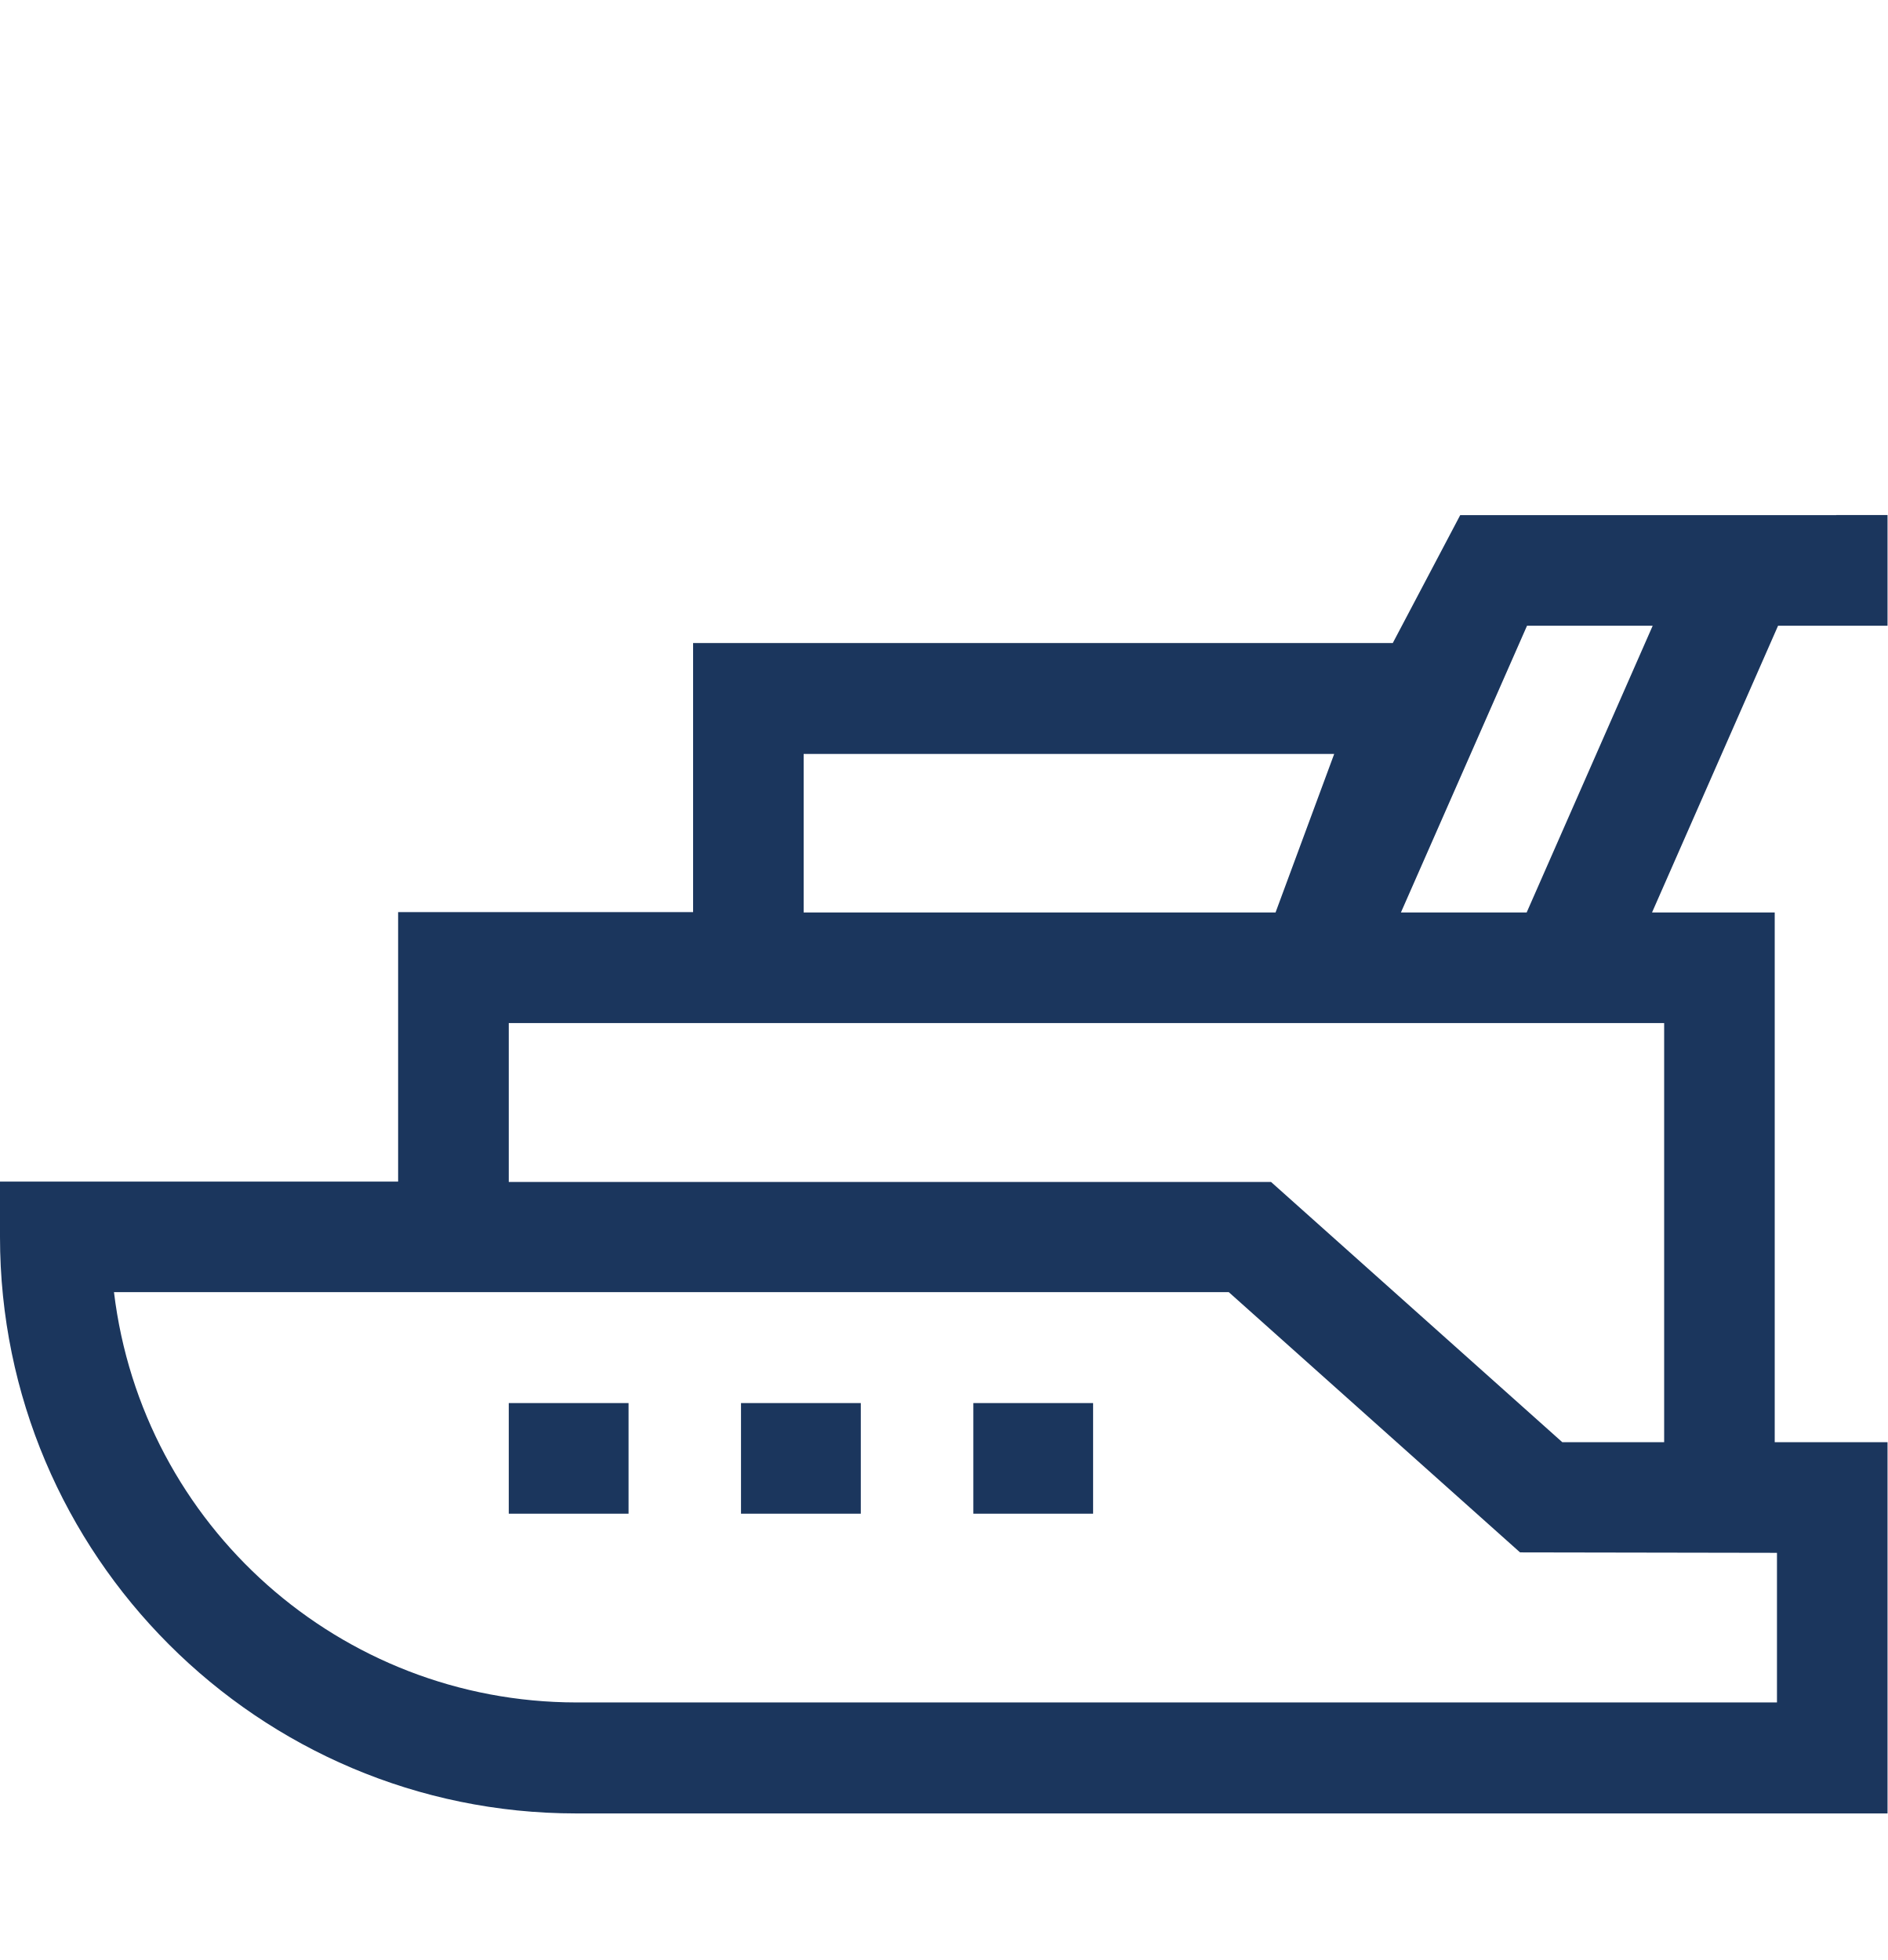
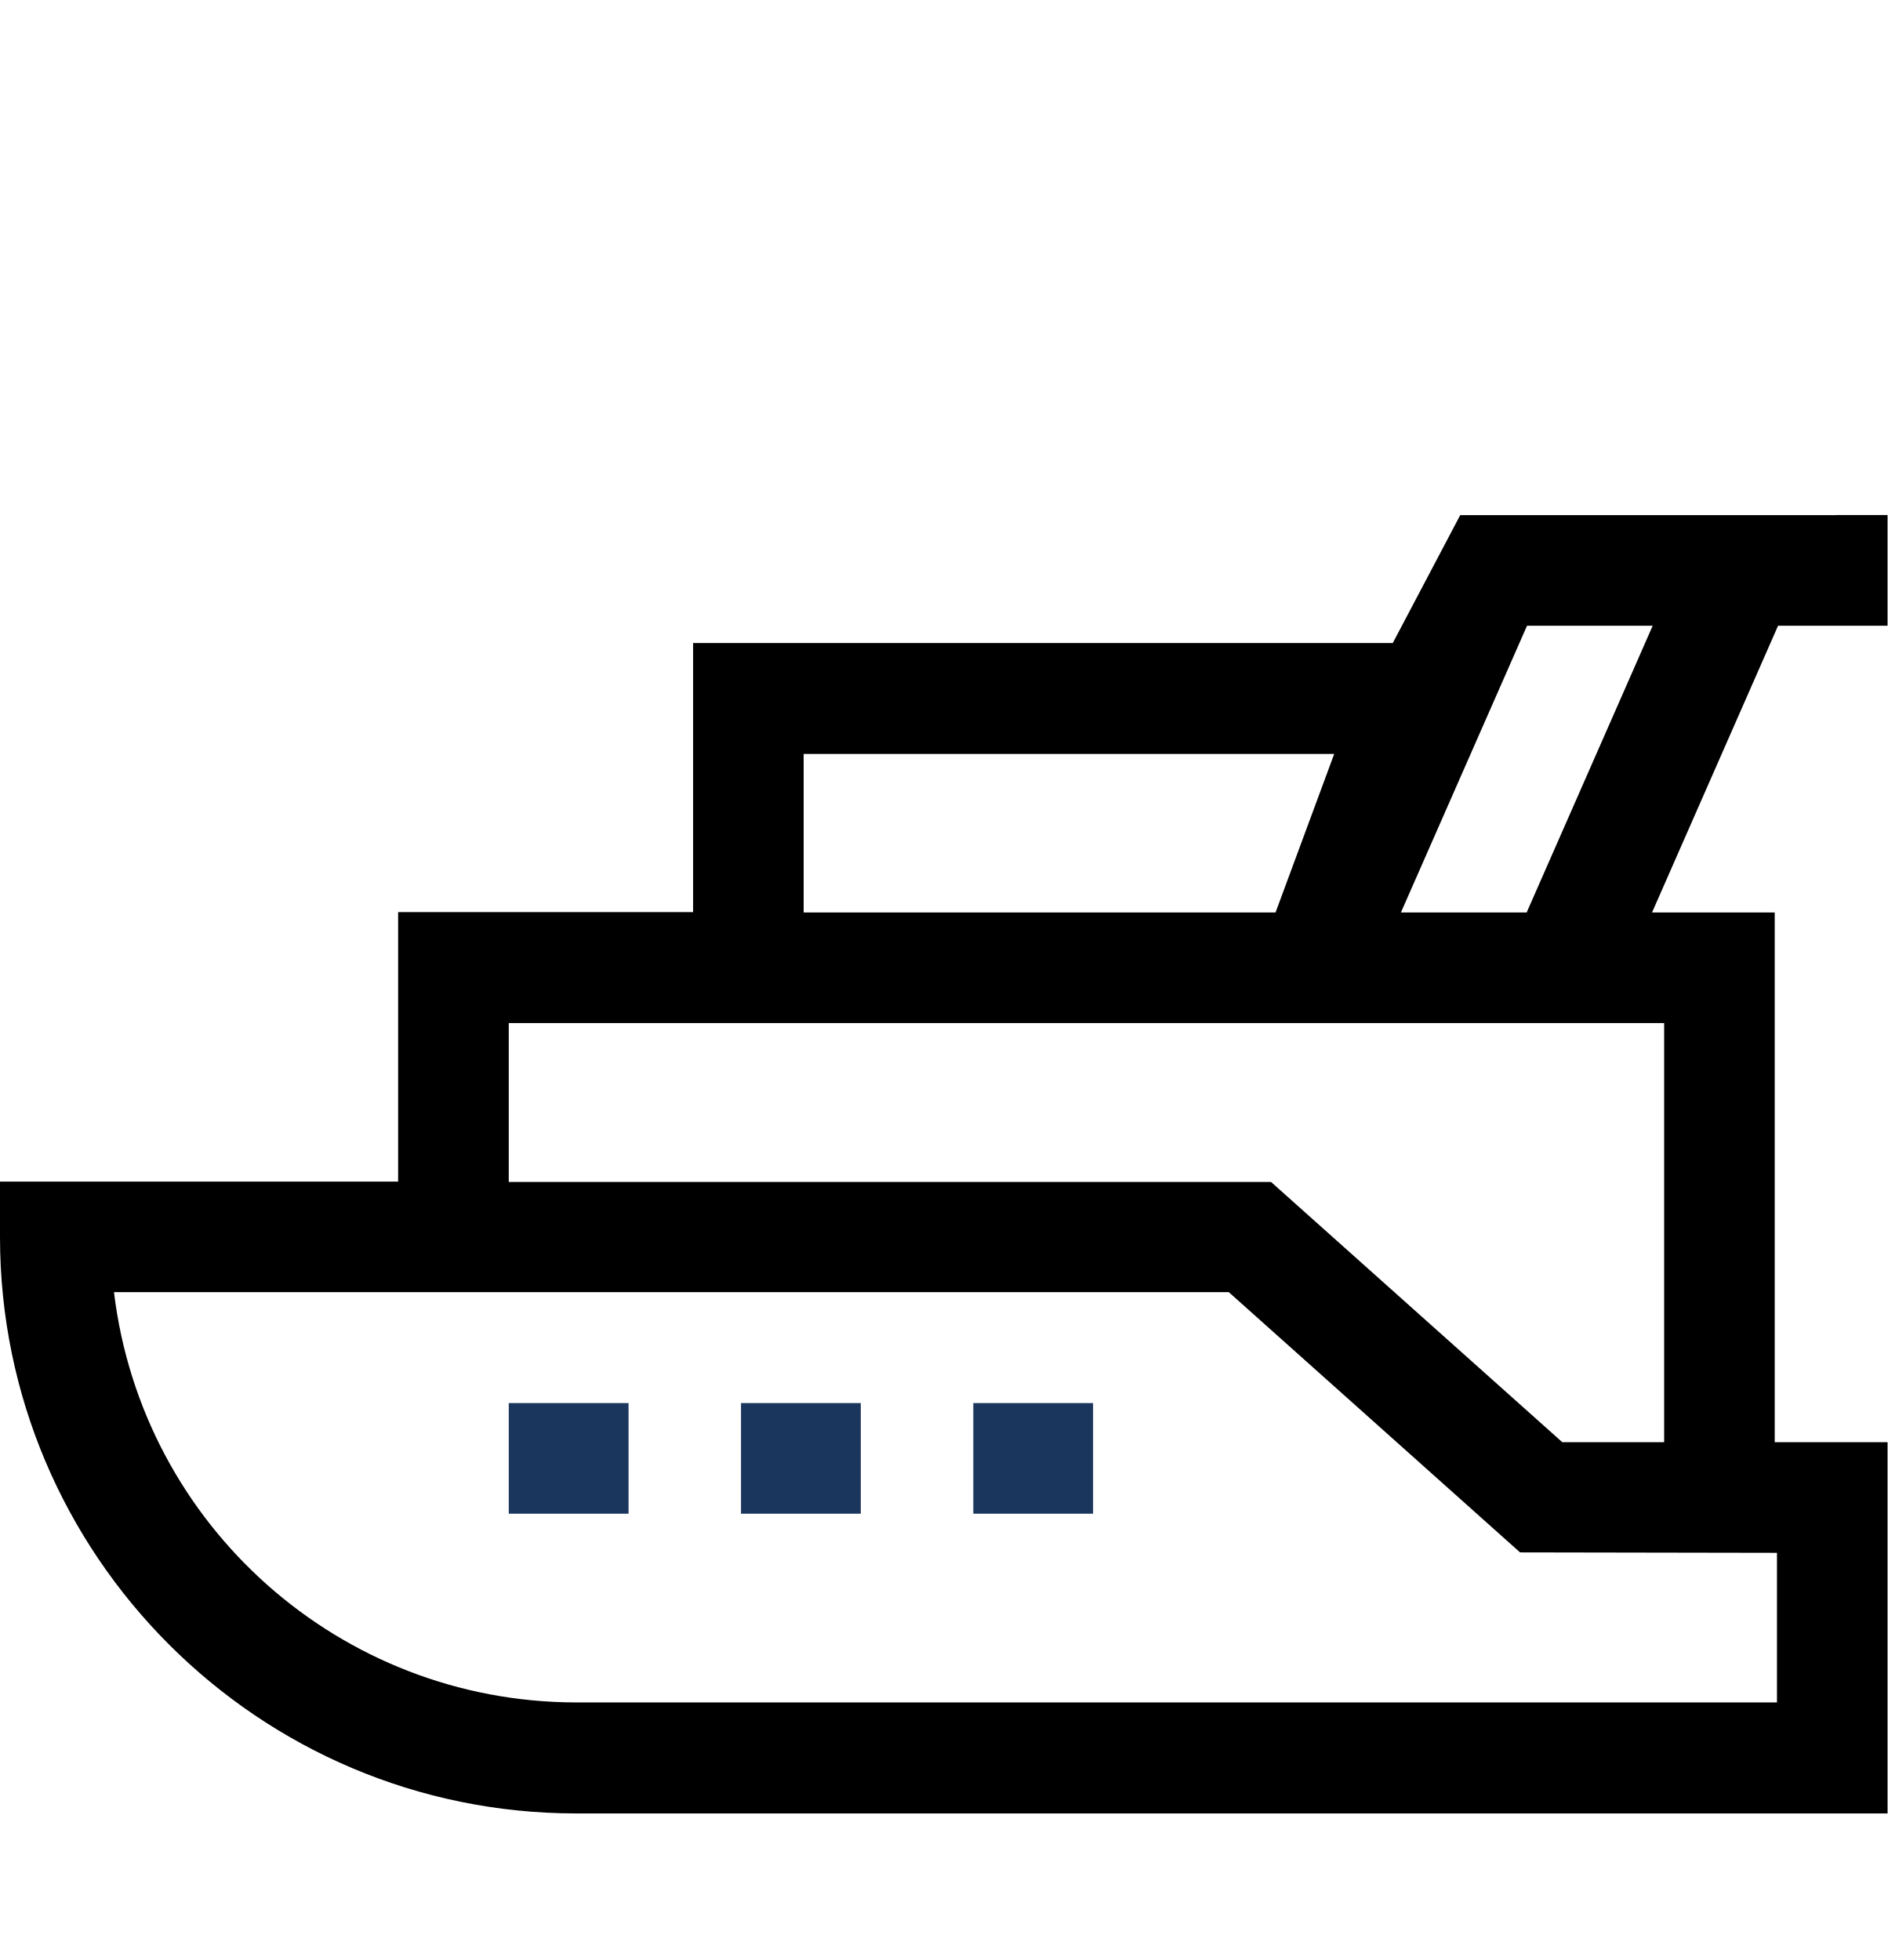
- <svg xmlns="http://www.w3.org/2000/svg" width="26" height="27" fill="none">
+ <svg xmlns="http://www.w3.org/2000/svg" width="26" height="27">
  <path d="M8.658 19.328h-1.65v1.524h1.65v-1.524zM11.857 19.328h-1.65v1.524h1.65v-1.524zM15.057 19.328h-1.65v1.524h1.65v-1.524z" fill="#1B365D" />
-   <path d="M25.294 7.096h-5.18l-.929 1.762H9.547v3.707H5.484v3.712H0v.762c0 4.382 3.56 7.942 7.937 7.942H26v-5.114h-1.554V12.57h-1.69l1.736-3.95H26V7.095h-.706zm-14.224 3.29h7.308l-.808 2.184h-6.5v-2.184zm13.407 11.005v2.061H7.937A6.42 6.42 0 011.57 17.8h15.356l4.012 3.585 3.54.006zm-1.554-7.298v5.774H21.52l-4.012-3.585H7.008v-2.189h15.915zm-1.894-1.523h-1.732l1.737-3.95h1.731l-1.736 3.95z" fill="#1B365D" />
+   <path d="M25.294 7.096h-5.18l-.929 1.762H9.547v3.707H5.484v3.712H0v.762c0 4.382 3.56 7.942 7.937 7.942H26v-5.114h-1.554V12.57h-1.69l1.736-3.95H26V7.095h-.706zm-14.224 3.29h7.308l-.808 2.184h-6.5v-2.184zm13.407 11.005v2.061H7.937A6.42 6.42 0 011.57 17.8h15.356l4.012 3.585 3.54.006zm-1.554-7.298v5.774H21.52l-4.012-3.585H7.008v-2.189h15.915zm-1.894-1.523h-1.732l1.737-3.95h1.731l-1.736 3.95z" />
</svg>
